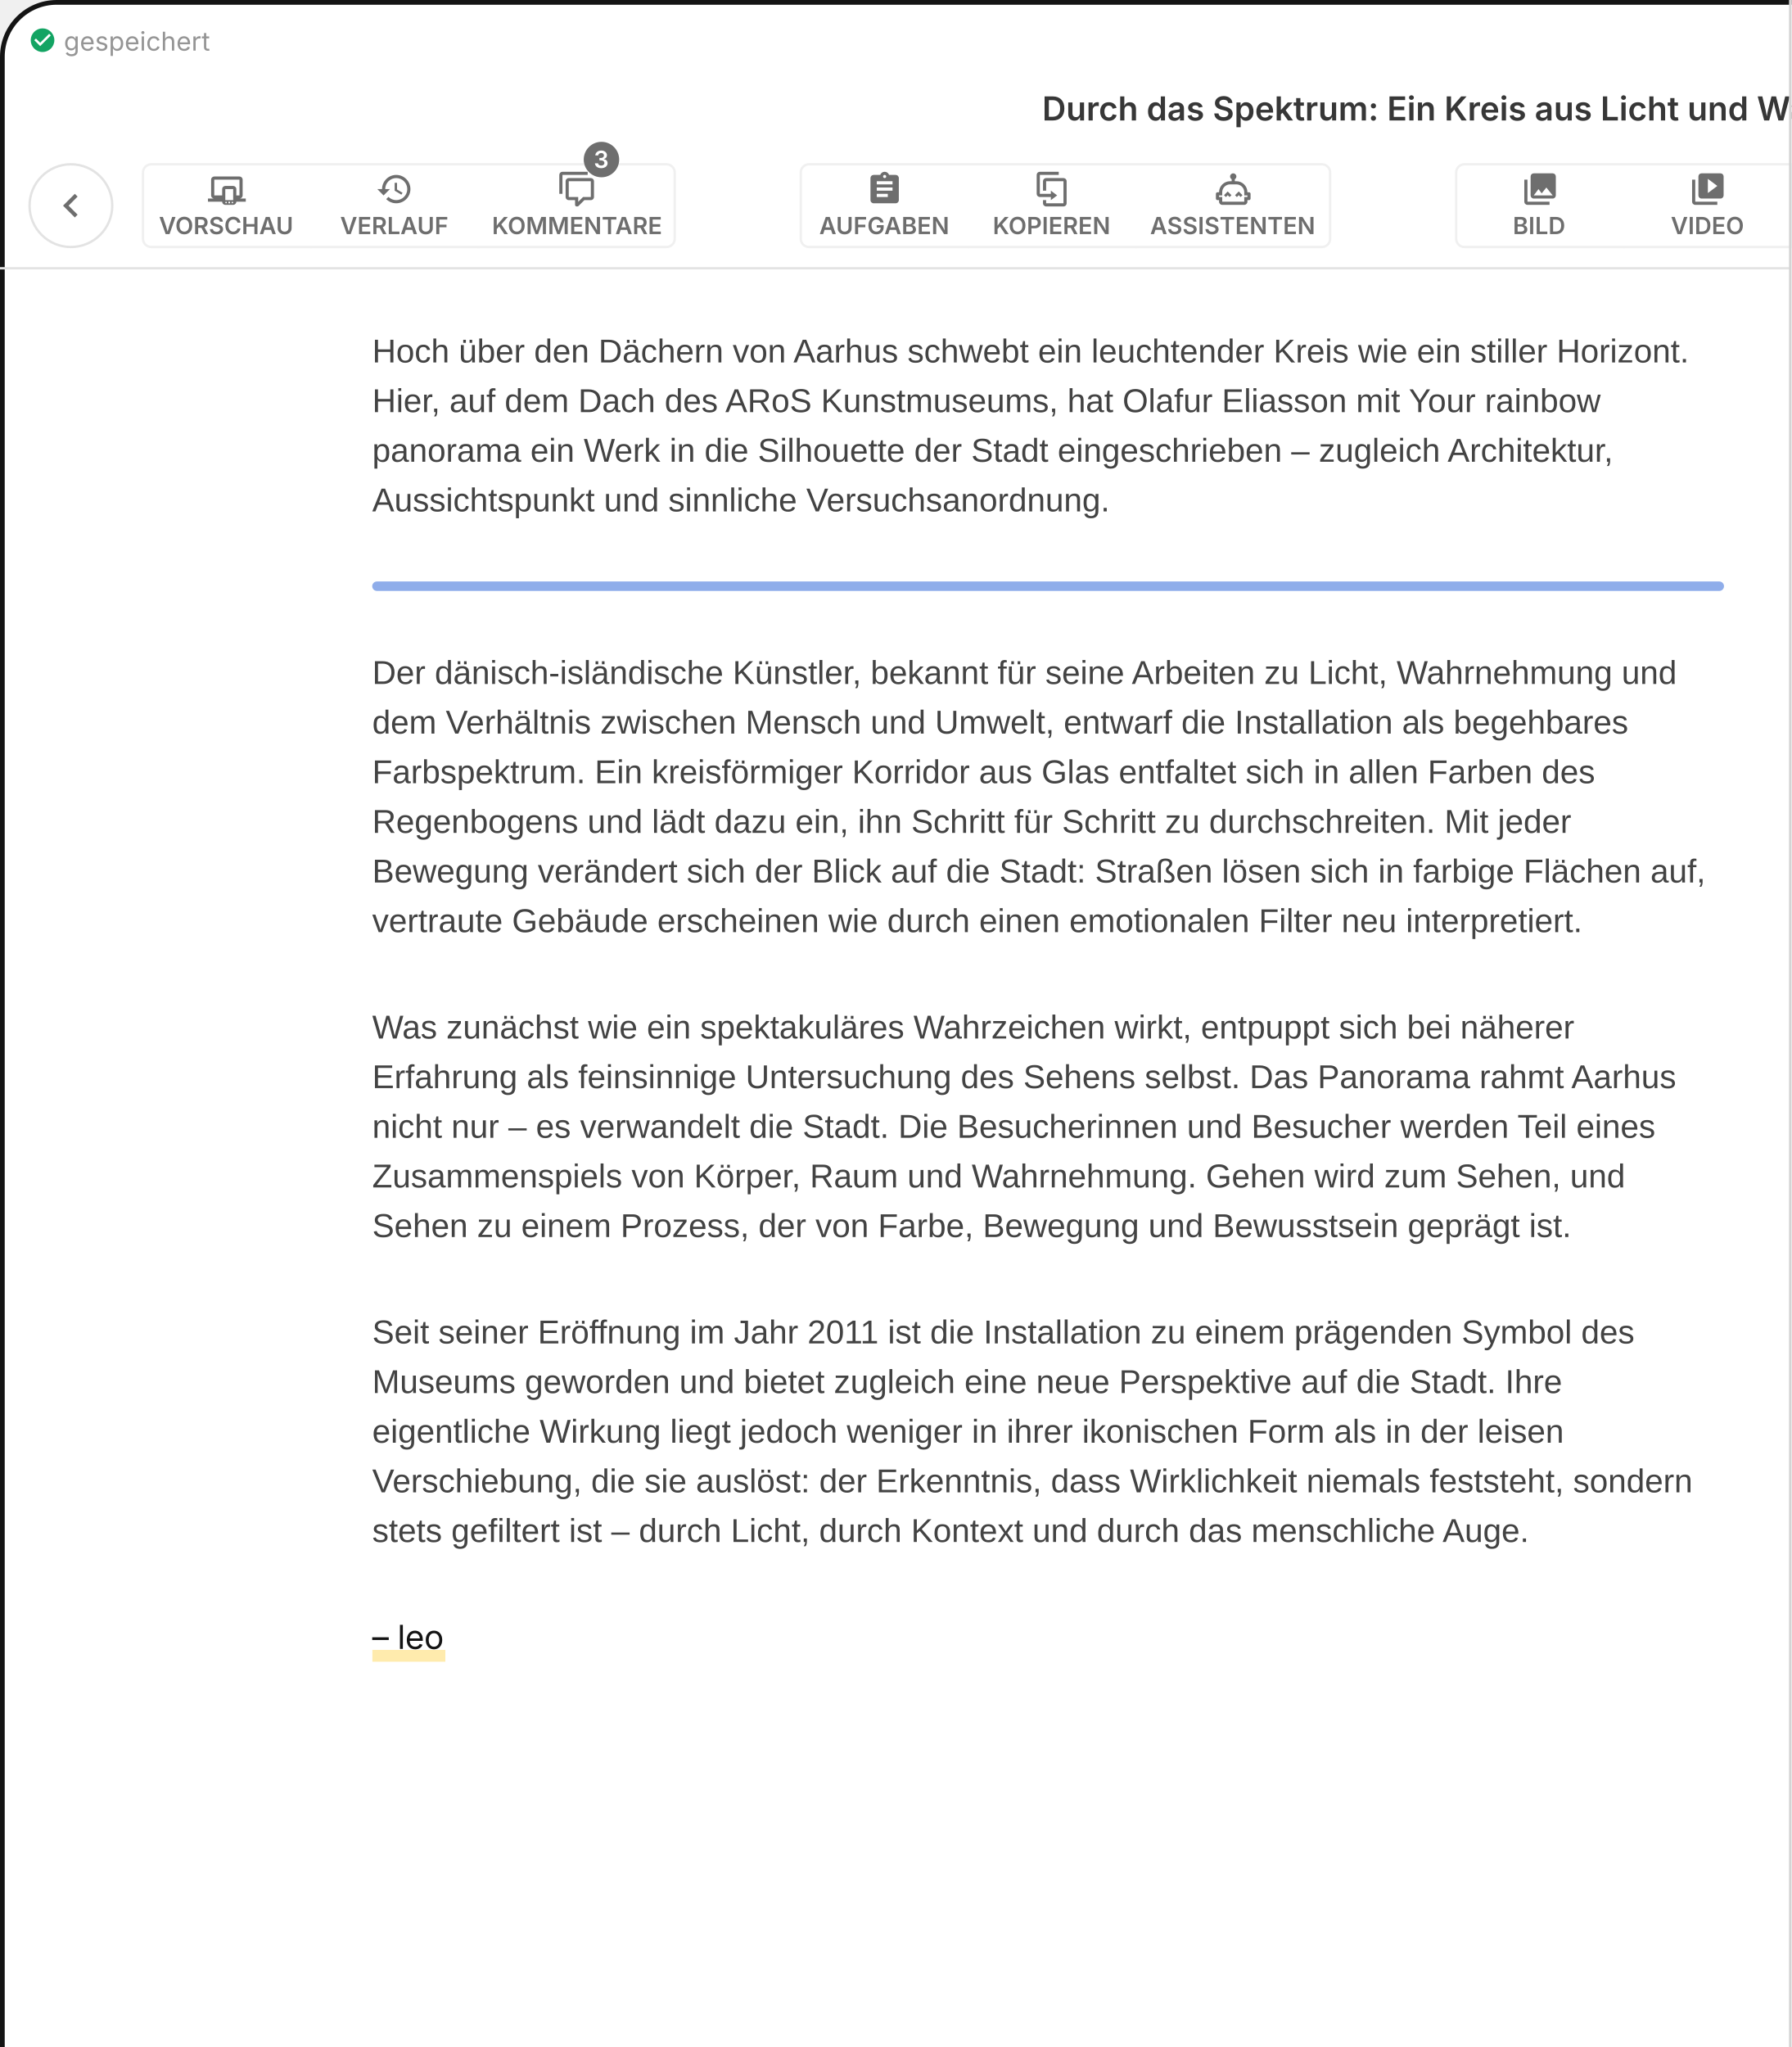
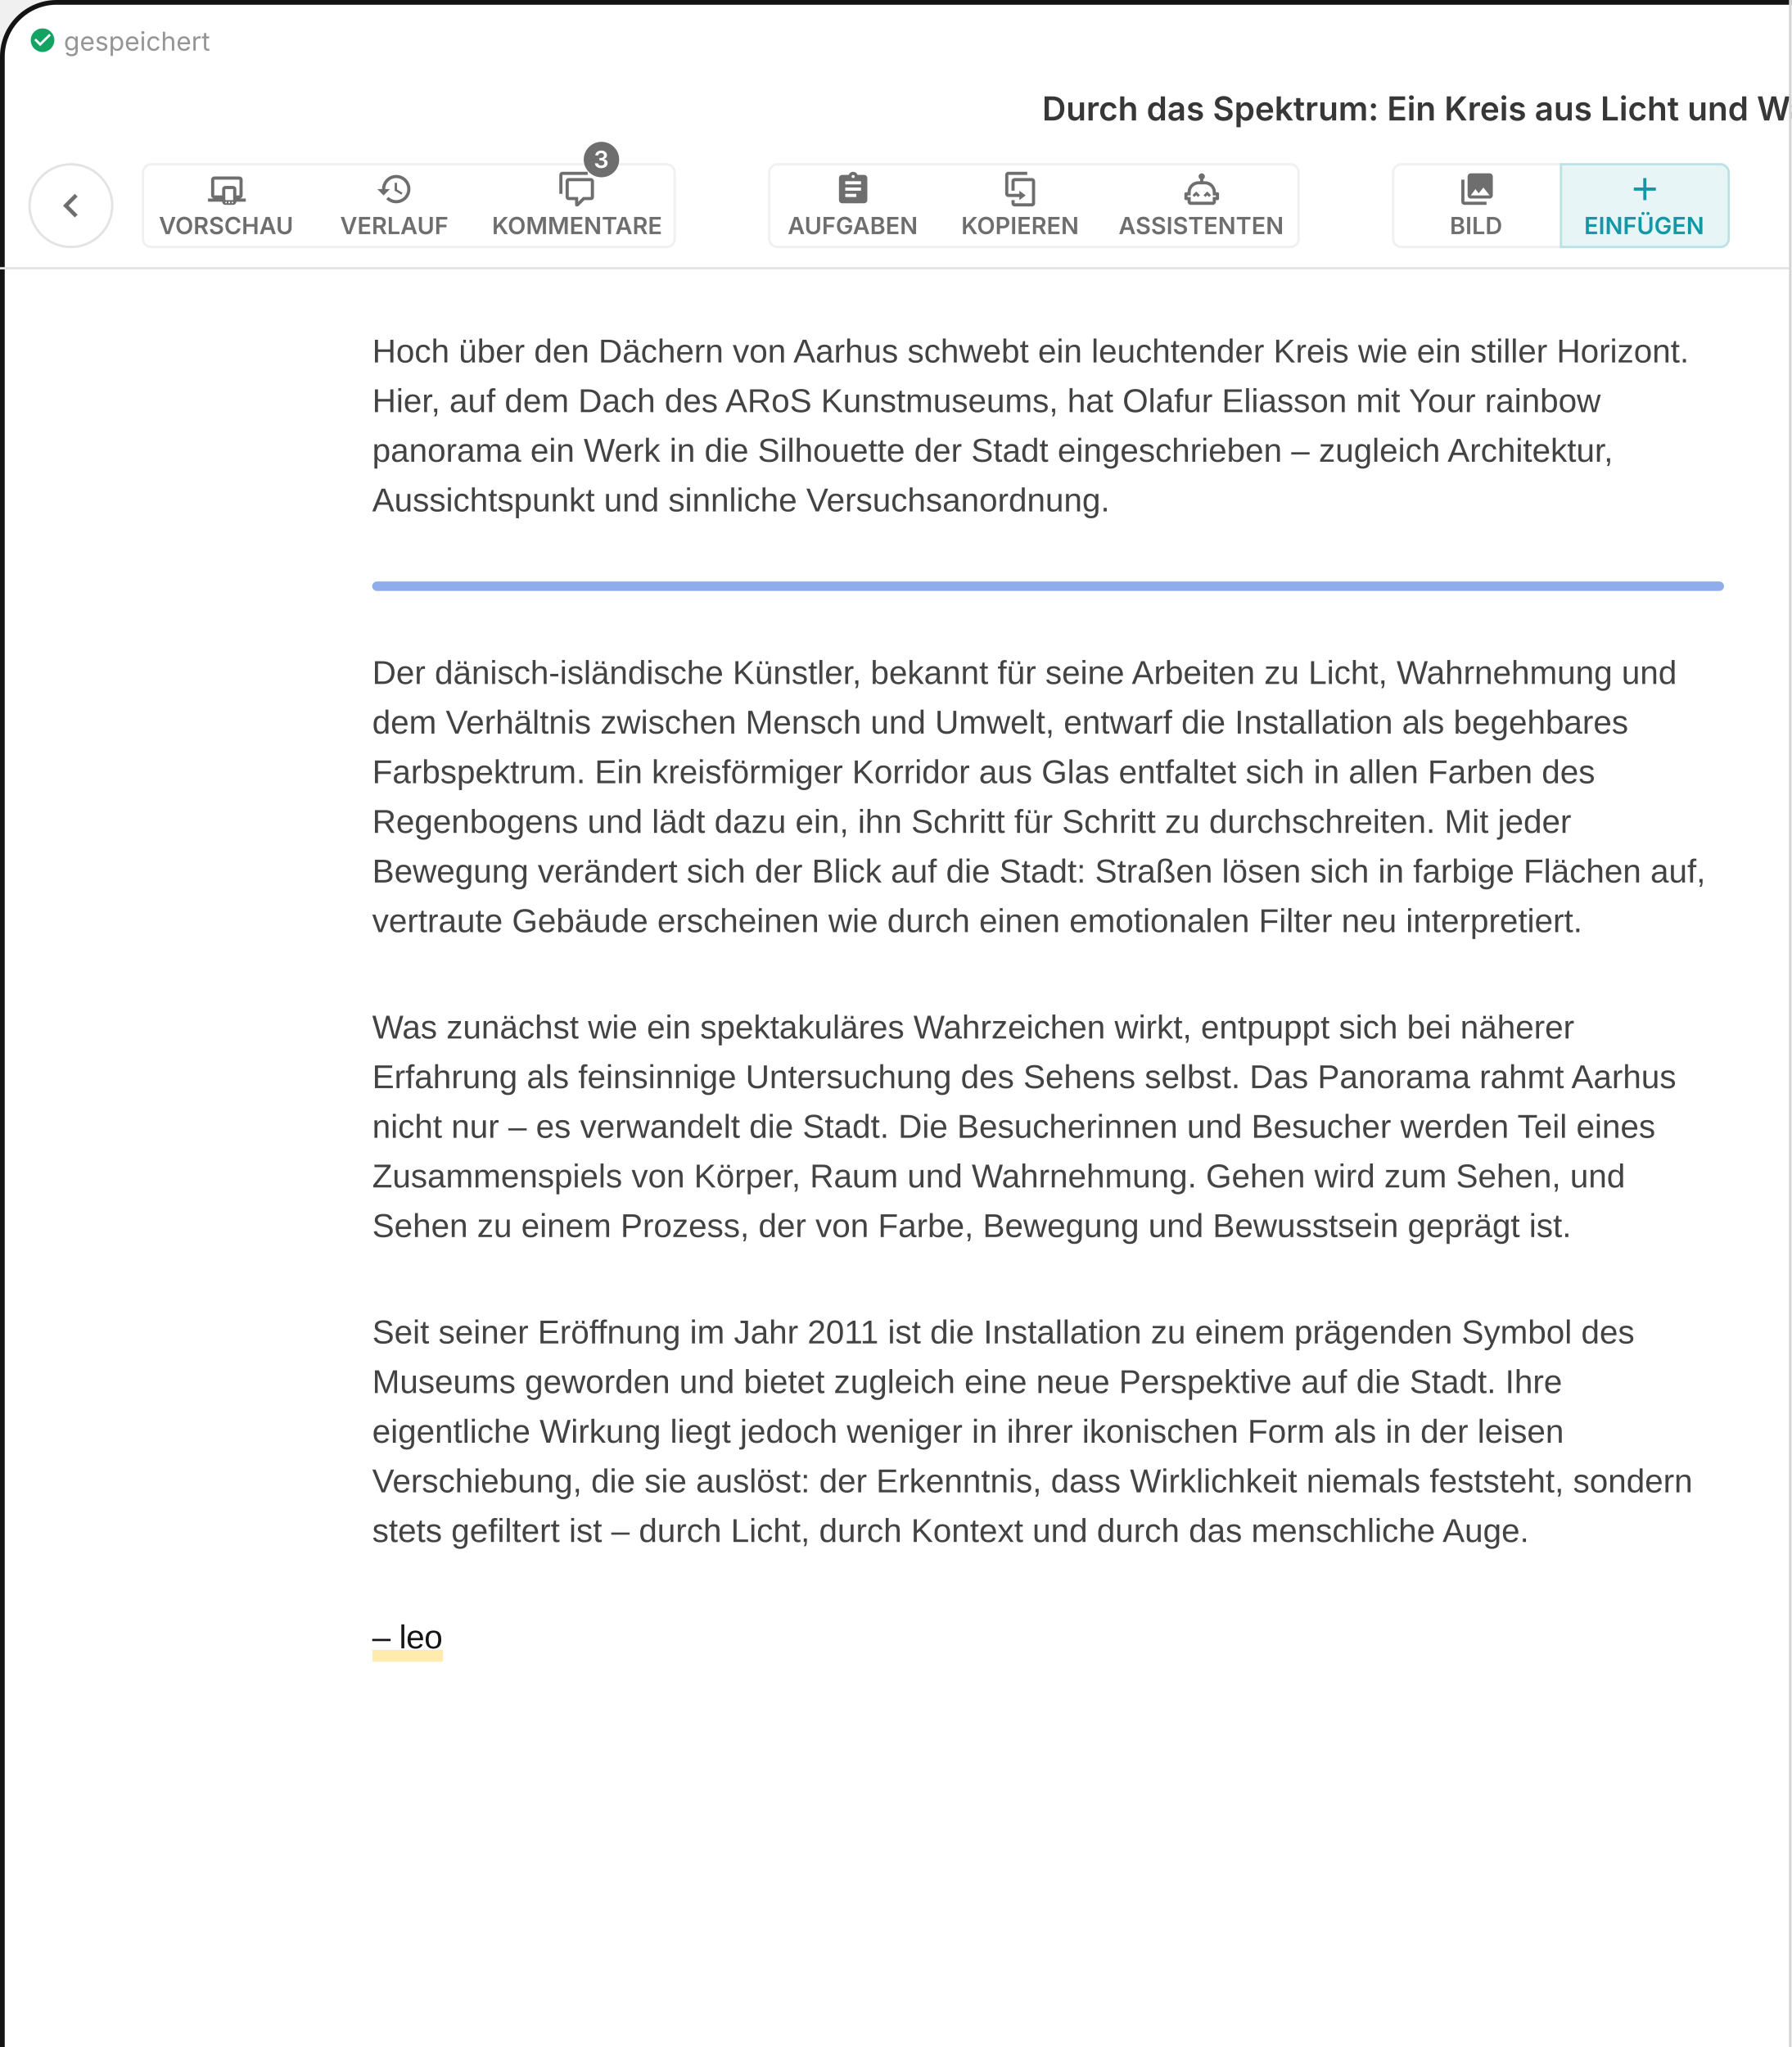
<svg xmlns="http://www.w3.org/2000/svg" width="758" height="866" viewBox="0 0 758 866" fill="none">
  <g clip-path="url(#clip0_4600_47510)">
    <mask id="path-1-inside-1_4600_47510" fill="white">
      <path d="M0 0H758V866H0V0Z" />
    </mask>
    <path d="M24 1H1266C1278.7 1 1289 11.297 1289 24V896C1289 908.703 1278.7 919 1266 919H24C11.297 919 1 908.703 1 896V24C1 11.297 11.297 1 24 1Z" fill="white" />
    <path d="M24 1H1266C1278.7 1 1289 11.297 1289 24V896C1289 908.703 1278.7 919 1266 919H24C11.297 919 1 908.703 1 896V24C1 11.297 11.297 1 24 1Z" stroke="#141414" stroke-width="2" />
    <mask id="path-4-inside-2_4600_47510" fill="white">
      <path d="M0 0H1290V114H0V0Z" />
    </mask>
    <path d="M1290 114V113H0V114V115H1290V114Z" fill="#E3E3E3" mask="url(#path-4-inside-2_4600_47510)" />
    <path d="M18 12C15.25 12 13 14.25 13 17C13 19.75 15.25 22 18 22C20.75 22 23 19.75 23 17C23 14.25 20.75 12 18 12ZM17 19.5L14.5 17L15.205 16.295L17 18.085L20.795 14.29L21.5 15L17 19.5Z" fill="#13A463" />
    <text fill="#141414" fill-opacity="0.45" style="white-space: pre" xml:space="preserve" font-family="SF Pro Text" font-size="11" letter-spacing="0px">
      <tspan x="27" y="21.41">gespeichert</tspan>
    </text>
    <text fill="#141414" fill-opacity="0.85" style="white-space: pre" xml:space="preserve" font-family="SF Pro Text" font-size="14" font-weight="600" letter-spacing="0px">
      <tspan x="440.975" y="50.977">Durch das Spektrum: Ein Kreis aus Licht und Wahrnehmung</tspan>
    </text>
    <rect x="12.5" y="69.5" width="35" height="35" rx="17.5" fill="white" />
    <rect x="12.5" y="69.5" width="35" height="35" rx="17.5" stroke="#E3E3E3" />
    <path d="M32.842 90.817L29.025 87L32.842 83.175L31.666 82L26.666 87L31.666 92L32.842 90.817Z" fill="#6E6E6E" />
    <g style="mix-blend-mode:darken">
      <mask id="path-11-inside-3_4600_47510" fill="white">
        <path d="M60 73C60 70.791 61.791 69 64 69H132V105H64C61.791 105 60 103.209 60 101V73Z" />
      </mask>
      <path d="M60 73C60 70.791 61.791 69 64 69H132V105H64C61.791 105 60 103.209 60 101V73Z" fill="white" />
      <path d="M59 73C59 70.239 61.239 68 64 68H132V70H64C62.343 70 61 71.343 61 73H59ZM132 106H64C61.239 106 59 103.761 59 101H61C61 102.657 62.343 104 64 104H132V106ZM64 106C61.239 106 59 103.761 59 101V73C59 70.239 61.239 68 64 68V70C62.343 70 61 71.343 61 73V101C61 102.657 62.343 104 64 104V106ZM64 104M132 69V105V69" fill="#F0F0F0" mask="url(#path-11-inside-3_4600_47510)" />
      <path d="M90.667 76V82.667H94V80C94 79.646 94.141 79.307 94.391 79.057C94.641 78.807 94.98 78.667 95.333 78.667H98.667C99.02 78.667 99.359 78.807 99.609 79.057C99.859 79.307 100 79.646 100 80V82.667H101.333V76H90.667ZM88 85.333V84H90.667C90.313 84 89.974 83.859 89.724 83.609C89.474 83.359 89.333 83.02 89.333 82.667V76C89.333 75.646 89.474 75.307 89.724 75.057C89.974 74.807 90.313 74.667 90.667 74.667H101.333C101.687 74.667 102.026 74.807 102.276 75.057C102.526 75.307 102.667 75.646 102.667 76V82.667C102.667 83.02 102.526 83.359 102.276 83.609C102.026 83.859 101.687 84 101.333 84H104V85.333H100C100 86.073 99.4 86.667 98.667 86.667H95.333C94.98 86.667 94.641 86.526 94.391 86.276C94.141 86.026 94 85.687 94 85.333H88ZM95.667 85.333C95.578 85.333 95.493 85.368 95.431 85.431C95.368 85.493 95.333 85.578 95.333 85.667C95.333 85.755 95.368 85.84 95.431 85.902C95.493 85.965 95.578 86 95.667 86C95.755 86 95.84 85.965 95.902 85.902C95.965 85.84 96 85.755 96 85.667C96 85.578 95.965 85.493 95.902 85.431C95.84 85.368 95.755 85.333 95.667 85.333ZM98.333 85.333C98.245 85.333 98.16 85.368 98.098 85.431C98.035 85.493 98 85.578 98 85.667C98 85.755 98.035 85.84 98.098 85.902C98.16 85.965 98.245 86 98.333 86C98.422 86 98.507 85.965 98.569 85.902C98.632 85.84 98.667 85.755 98.667 85.667C98.667 85.578 98.632 85.493 98.569 85.431C98.507 85.368 98.422 85.333 98.333 85.333ZM96.667 85.333V86H97.333V85.333H96.667ZM95.333 80V84.667H98.667V80H95.333Z" fill="#6E6E6E" />
      <text fill="#6E6E6E" style="white-space: pre" xml:space="preserve" font-family="SF Pro Text" font-size="10" font-weight="600" letter-spacing="0px">
        <tspan x="67.25" y="99.055">VORSCHAU</tspan>
      </text>
    </g>
    <g style="mix-blend-mode:darken">
      <mask id="path-15-inside-4_4600_47510" fill="white">
        <path d="M131 69H203V105H131V69Z" />
      </mask>
      <path d="M131 69H203V105H131V69Z" fill="white" />
      <path d="M131 69V70H203V69V68H131V69ZM203 105V104H131V105V106H203V105Z" fill="#F0F0F0" mask="url(#path-15-inside-4_4600_47510)" />
-       <path d="M168 77.333H167V80.667L169.853 82.36L170.333 81.553L168 80.167V77.333ZM167.667 74C166.075 74 164.549 74.632 163.424 75.757C162.299 76.883 161.667 78.409 161.667 80H159.667L162.307 82.687L165 80H163C163 78.762 163.492 77.575 164.367 76.7C165.242 75.825 166.429 75.333 167.667 75.333C168.904 75.333 170.091 75.825 170.966 76.7C171.842 77.575 172.333 78.762 172.333 80C172.333 81.238 171.842 82.425 170.966 83.3C170.091 84.175 168.904 84.667 167.667 84.667C166.38 84.667 165.213 84.14 164.373 83.293L163.427 84.24C164.513 85.333 166 86 167.667 86C169.258 86 170.784 85.368 171.909 84.243C173.034 83.117 173.667 81.591 173.667 80C173.667 78.409 173.034 76.883 171.909 75.757C170.784 74.632 169.258 74 167.667 74" fill="#6E6E6E" />
+       <path d="M168 77.333H167V80.667L169.853 82.36L170.333 81.553L168 80.167V77.333ZM167.667 74C166.075 74 164.549 74.632 163.424 75.757C162.299 76.883 161.667 78.409 161.667 80H159.667L162.307 82.687L165 80H163C163 78.762 163.492 77.575 164.367 76.7C165.242 75.825 166.429 75.333 167.667 75.333C168.904 75.333 170.091 75.825 170.966 76.7C171.842 77.575 172.333 78.762 172.333 80C172.333 81.238 171.842 82.425 170.966 83.3C170.091 84.175 168.904 84.667 167.667 84.667C166.38 84.667 165.213 84.14 164.373 83.293L163.427 84.24C164.513 85.333 166 86 167.667 86C169.258 86 170.784 85.368 171.909 84.243C173.034 83.117 173.667 81.591 173.667 80C173.667 78.409 173.034 76.883 171.909 75.757C170.784 74.632 169.258 74 167.667 74Z" fill="#6E6E6E" />
      <text fill="#6E6E6E" style="white-space: pre" xml:space="preserve" font-family="SF Pro Text" font-size="10" font-weight="600" letter-spacing="0px">
        <tspan x="143.919" y="99.055">VERLAUF</tspan>
      </text>
    </g>
    <g style="mix-blend-mode:darken">
      <mask id="path-19-inside-5_4600_47510" fill="white">
        <path d="M202 69H282C284.209 69 286 70.791 286 73V101C286 103.209 284.209 105 282 105H202V69Z" />
      </mask>
      <path d="M202 69H282C284.209 69 286 70.791 286 73V101C286 103.209 284.209 105 282 105H202V69Z" fill="white" />
      <path d="M202 68H282C284.761 68 287 70.239 287 73H285C285 71.343 283.657 70 282 70H202V68ZM287 101C287 103.761 284.761 106 282 106H202V104H282C283.657 104 285 102.657 285 101H287ZM285 101M202 105V69V105M282 68C284.761 68 287 70.239 287 73V101C287 103.761 284.761 106 282 106V104C283.657 104 285 102.657 285 101V73C285 71.343 283.657 70 282 70V68Z" fill="#F0F0F0" mask="url(#path-19-inside-5_4600_47510)" />
      <g clip-path="url(#clip1_4600_47510)">
        <path d="M244 87.333C243.823 87.333 243.653 87.263 243.528 87.138C243.403 87.013 243.333 86.843 243.333 86.667V84.667H240.667C240.313 84.667 239.974 84.526 239.724 84.276C239.474 84.026 239.333 83.687 239.333 83.333V76.667C239.333 75.927 239.933 75.333 240.667 75.333H250C250.353 75.333 250.693 75.474 250.943 75.724C251.193 75.974 251.333 76.313 251.333 76.667V83.333C251.333 83.687 251.193 84.026 250.943 84.276C250.693 84.526 250.353 84.667 250 84.667H247.267L244.8 87.14C244.667 87.267 244.5 87.333 244.333 87.333H244ZM244.667 83.333V85.387L246.72 83.333H250V76.667H240.667V83.333H244.667ZM238 82H236.667V74C236.667 73.646 236.807 73.307 237.057 73.057C237.307 72.807 237.646 72.667 238 72.667H248.667V74H238V82Z" fill="#6E6E6E" />
      </g>
      <text fill="#6E6E6E" style="white-space: pre" xml:space="preserve" font-family="SF Pro Text" font-size="10" font-weight="600" letter-spacing="0px">
        <tspan x="208.18" y="99.055">KOMMENTARE</tspan>
      </text>
      <g clip-path="url(#clip2_4600_47510)">
-         <path d="M247 67.5C247 63.358 250.358 60 254.5 60V60C258.642 60 262 63.358 262 67.5V67.5C262 71.642 258.642 75 254.5 75V75C250.358 75 247 71.642 247 67.5V67.5Z" fill="#6E6E6E" />
+         <path d="M247 67.5C247 63.358 250.358 60 254.5 60C258.642 60 262 63.358 262 67.5C262 71.642 258.642 75 254.5 75C250.358 75 247 71.642 247 67.5Z" fill="#6E6E6E" />
        <text fill="white" style="white-space: pre" xml:space="preserve" font-family="SF Pro Text" font-size="10" font-weight="600" letter-spacing="0.4px">
          <tspan x="251.229" y="71.055">3</tspan>
        </text>
      </g>
    </g>
    <g style="mix-blend-mode:darken">
      <mask id="path-25-inside-6_4600_47510" fill="white">
-         <path d="M338.333 73C338.333 70.791 340.124 69 342.333 69H410.333V105H342.333C340.124 105 338.333 103.209 338.333 101V73Z" />
+         <path d="M325 73C325 70.791 326.791 69 329 69H397V105H329C326.791 105 325 103.209 325 101V73Z" />
      </mask>
-       <path d="M338.333 73C338.333 70.791 340.124 69 342.333 69H410.333V105H342.333C340.124 105 338.333 103.209 338.333 101V73Z" fill="white" />
-       <path d="M337.333 73C337.333 70.239 339.572 68 342.333 68H410.333V70H342.333C340.677 70 339.333 71.343 339.333 73H337.333ZM410.333 106H342.333C339.572 106 337.333 103.761 337.333 101H339.333C339.333 102.657 340.677 104 342.333 104H410.333V106ZM342.333 106C339.572 106 337.333 103.761 337.333 101V73C337.333 70.239 339.572 68 342.333 68V70C340.677 70 339.333 71.343 339.333 73V101C339.333 102.657 340.677 104 342.333 104V106ZM342.333 104M410.333 69V105V69" fill="#F0F0F0" mask="url(#path-25-inside-6_4600_47510)" />
-       <path d="M377.667 78H371V76.667H377.667V78ZM377.667 80.667H371V79.333H377.667V80.667ZM375.667 83.333H371V82H375.667V83.333ZM374.333 74C374.51 74 374.68 74.07 374.805 74.195C374.93 74.32 375 74.49 375 74.667C375 74.843 374.93 75.013 374.805 75.138C374.68 75.263 374.51 75.333 374.333 75.333C374.157 75.333 373.987 75.263 373.862 75.138C373.737 75.013 373.667 74.843 373.667 74.667C373.667 74.49 373.737 74.32 373.862 74.195C373.987 74.07 374.157 74 374.333 74V74ZM379 74H376.213C375.933 73.227 375.2 72.667 374.333 72.667C373.467 72.667 372.733 73.227 372.453 74H369.667C369.313 74 368.974 74.14 368.724 74.391C368.474 74.641 368.333 74.98 368.333 75.333V84.667C368.333 85.02 368.474 85.359 368.724 85.609C368.974 85.859 369.313 86 369.667 86H379C379.354 86 379.693 85.859 379.943 85.609C380.193 85.359 380.333 85.02 380.333 84.667V75.333C380.333 74.98 380.193 74.641 379.943 74.391C379.693 74.14 379.354 74 379 74Z" fill="#6E6E6E" />
+       <path d="M325 73C325 70.791 326.791 69 329 69H397V105H329C326.791 105 325 103.209 325 101V73Z" fill="white" />
+       <path d="M324 73C324 70.239 326.239 68 329 68H397V70H329C327.343 70 326 71.343 326 73H324ZM397 106H329C326.239 106 324 103.761 324 101H326C326 102.657 327.343 104 329 104H397V106ZM329 106C326.239 106 324 103.761 324 101V73C324 70.239 326.239 68 329 68V70C327.343 70 326 71.343 326 73V101C326 102.657 327.343 104 329 104V106ZM329 104M397 69V105V69" fill="#F0F0F0" mask="url(#path-25-inside-6_4600_47510)" />
+       <path d="M364.333 78H357.667V76.667H364.333V78ZM364.333 80.667H357.667V79.333H364.333V80.667ZM362.333 83.333H357.667V82H362.333V83.333ZM361 74C361.177 74 361.346 74.07 361.471 74.195C361.596 74.32 361.667 74.49 361.667 74.667C361.667 74.843 361.596 75.013 361.471 75.138C361.346 75.263 361.177 75.333 361 75.333C360.823 75.333 360.654 75.263 360.529 75.138C360.404 75.013 360.333 74.843 360.333 74.667C360.333 74.49 360.404 74.32 360.529 74.195C360.654 74.07 360.823 74 361 74ZM365.667 74H362.88C362.6 73.227 361.867 72.667 361 72.667C360.133 72.667 359.4 73.227 359.12 74H356.333C355.98 74 355.641 74.14 355.391 74.391C355.14 74.641 355 74.98 355 75.333V84.667C355 85.02 355.14 85.359 355.391 85.609C355.641 85.859 355.98 86 356.333 86H365.667C366.02 86 366.359 85.859 366.609 85.609C366.86 85.359 367 85.02 367 84.667V75.333C367 74.98 366.86 74.641 366.609 74.391C366.359 74.14 366.02 74 365.667 74Z" fill="#6E6E6E" />
      <text fill="#6E6E6E" style="white-space: pre" xml:space="preserve" font-family="SF Pro Text" font-size="10" font-weight="600" letter-spacing="0px">
-         <tspan x="346.648" y="99.055">AUFGABEN</tspan>
+         <tspan x="333.314" y="99.055">AUFGABEN</tspan>
      </text>
    </g>
    <g style="mix-blend-mode:darken">
      <mask id="path-29-inside-7_4600_47510" fill="white">
-         <path d="M409.333 69H481.333V105H409.333V69Z" />
+         <path d="M396 69H468V105H396V69Z" />
      </mask>
-       <path d="M409.333 69H481.333V105H409.333V69Z" fill="white" />
-       <path d="M409.333 69V70H481.333V69V68H409.333V69ZM481.333 105V104H409.333V105V106H481.333V105Z" fill="#F0F0F0" mask="url(#path-29-inside-7_4600_47510)" />
-       <path d="M444.667 83.333H440C439.647 83.333 439.308 83.193 439.058 82.943C438.807 82.693 438.667 82.354 438.667 82V74C438.667 73.646 438.807 73.307 439.058 73.057C439.308 72.807 439.647 72.667 440 72.667H448V74H440V82H444.667V80.667L447.334 82.667L444.667 84.667V83.333ZM450 86V76.667H442.667V80.667H441.334V76.667C441.334 76.313 441.474 75.974 441.724 75.724C441.974 75.474 442.313 75.333 442.667 75.333H450C450.354 75.333 450.693 75.474 450.943 75.724C451.193 75.974 451.334 76.313 451.334 76.667V86C451.334 86.354 451.193 86.693 450.943 86.943C450.693 87.193 450.354 87.333 450 87.333H442.667C442.313 87.333 441.974 87.193 441.724 86.943C441.474 86.693 441.334 86.354 441.334 86V84.667H442.667V86H450Z" fill="#6E6E6E" />
+       <path d="M396 69H468V105H396V69Z" fill="white" />
+       <path d="M396 69V70H468V69V68H396V69ZM468 105V104H396V105V106H468V105Z" fill="#F0F0F0" mask="url(#path-29-inside-7_4600_47510)" />
+       <path d="M431.333 83.333H426.667C426.313 83.333 425.974 83.193 425.724 82.943C425.474 82.693 425.333 82.354 425.333 82V74C425.333 73.646 425.474 73.307 425.724 73.057C425.974 72.807 426.313 72.667 426.667 72.667H434.667V74H426.667V82H431.333V80.667L434 82.667L431.333 84.667V83.333ZM436.667 86V76.667H429.333V80.667H428V76.667C428 76.313 428.141 75.974 428.391 75.724C428.641 75.474 428.98 75.333 429.333 75.333H436.667C437.02 75.333 437.36 75.474 437.61 75.724C437.86 75.974 438 76.313 438 76.667V86C438 86.354 437.86 86.693 437.61 86.943C437.36 87.193 437.02 87.333 436.667 87.333H429.333C428.98 87.333 428.641 87.193 428.391 86.943C428.141 86.693 428 86.354 428 86V84.667H429.333V86H436.667Z" fill="#6E6E6E" />
      <text fill="#6E6E6E" style="white-space: pre" xml:space="preserve" font-family="SF Pro Text" font-size="10" font-weight="600" letter-spacing="0px">
-         <tspan x="420.075" y="99.055">KOPIEREN</tspan>
+         <tspan x="406.741" y="99.055">KOPIEREN</tspan>
      </text>
    </g>
    <g style="mix-blend-mode:darken">
      <mask id="path-33-inside-8_4600_47510" fill="white">
-         <path d="M480.333 69H559.333C561.543 69 563.333 70.791 563.333 73V101C563.333 103.209 561.543 105 559.333 105H480.333V69Z" />
+         <path d="M467 69H546C548.209 69 550 70.791 550 73V101C550 103.209 548.209 105 546 105H467V69Z" />
      </mask>
-       <path d="M480.333 69H559.333C561.543 69 563.333 70.791 563.333 73V101C563.333 103.209 561.543 105 559.333 105H480.333V69Z" fill="white" />
-       <path d="M480.333 68H559.333C562.095 68 564.333 70.239 564.333 73H562.333C562.333 71.343 560.99 70 559.333 70H480.333V68ZM564.333 101C564.333 103.761 562.095 106 559.333 106H480.333V104H559.333C560.99 104 562.333 102.657 562.333 101H564.333ZM562.333 101M480.333 105V69V105M559.333 68C562.095 68 564.333 70.239 564.333 73V101C564.333 103.761 562.095 106 559.333 106V104C560.99 104 562.333 102.657 562.333 101V73C562.333 71.343 560.99 70 559.333 70V68Z" fill="#F0F0F0" mask="url(#path-33-inside-8_4600_47510)" />
-       <g clip-path="url(#clip3_4600_47510)">
-         <path d="M528.5 81.333H527.833C527.833 78.753 525.747 76.667 523.167 76.667H522.5V75.82C522.9 75.593 523.167 75.16 523.167 74.667C523.167 73.933 522.573 73.333 521.833 73.333C521.093 73.333 520.5 73.933 520.5 74.667C520.5 75.16 520.767 75.593 521.167 75.82V76.667H520.5C517.92 76.667 515.833 78.753 515.833 81.333H515.167C514.8 81.333 514.5 81.633 514.5 82V84C514.5 84.367 514.8 84.667 515.167 84.667H515.833V85.333C515.833 86.073 516.433 86.667 517.167 86.667H526.5C527.24 86.667 527.833 86.073 527.833 85.333V84.667H528.5C528.867 84.667 529.167 84.367 529.167 84V82C529.167 81.633 528.867 81.333 528.5 81.333ZM527.833 83.333H526.5V85.333H517.167V83.333H515.833V82.667H517.167V81.333C517.167 79.493 518.66 78 520.5 78H523.167C525.007 78 526.5 79.493 526.5 81.333V82.667H527.833V83.333ZM519.5 81L521.073 82.573L520.287 83.36L519.5 82.573L518.713 83.36L517.927 82.573L519.5 81ZM524.167 81L525.74 82.573L524.953 83.36L524.167 82.573L523.38 83.36L522.593 82.573L524.167 81Z" fill="#6E6E6E" />
-       </g>
+       <path d="M467 69H546C548.209 69 550 70.791 550 73V101C550 103.209 548.209 105 546 105H467V69Z" fill="white" />
+       <path d="M467 68H546C548.761 68 551 70.239 551 73H549C549 71.343 547.657 70 546 70H467V68ZM551 101C551 103.761 548.761 106 546 106H467V104H546C547.657 104 549 102.657 549 101H551ZM549 101M467 105V69V105M546 68C548.761 68 551 70.239 551 73V101C551 103.761 548.761 106 546 106V104C547.657 104 549 102.657 549 101V73C549 71.343 547.657 70 546 70V68Z" fill="#F0F0F0" mask="url(#path-33-inside-8_4600_47510)" />
+       <path d="M515.167 81.333H514.5C514.5 78.753 512.413 76.667 509.833 76.667H509.167V75.82C509.567 75.593 509.833 75.16 509.833 74.667C509.833 73.933 509.24 73.333 508.5 73.333C507.76 73.333 507.167 73.933 507.167 74.667C507.167 75.16 507.433 75.593 507.833 75.82V76.667H507.167C504.587 76.667 502.5 78.753 502.5 81.333H501.833C501.467 81.333 501.167 81.633 501.167 82V84C501.167 84.367 501.467 84.667 501.833 84.667H502.5V85.333C502.5 86.073 503.1 86.667 503.833 86.667H513.167C513.907 86.667 514.5 86.073 514.5 85.333V84.667H515.167C515.533 84.667 515.833 84.367 515.833 84V82C515.833 81.633 515.533 81.333 515.167 81.333ZM514.5 83.333H513.167V85.333H503.833V83.333H502.5V82.667H503.833V81.333C503.833 79.493 505.327 78 507.167 78H509.833C511.673 78 513.167 79.493 513.167 81.333V82.667H514.5V83.333ZM506.167 81L507.74 82.573L506.953 83.36L506.167 82.573L505.38 83.36L504.593 82.573L506.167 81ZM510.833 81L512.407 82.573L511.62 83.36L510.833 82.573L510.047 83.36L509.26 82.573L510.833 81Z" fill="#6E6E6E" />
      <text fill="#6E6E6E" style="white-space: pre" xml:space="preserve" font-family="SF Pro Text" font-size="10" font-weight="600" letter-spacing="0px">
-         <tspan x="486.648" y="99.055">ASSISTENTEN</tspan>
+         <tspan x="473.314" y="99.055">ASSISTENTEN</tspan>
      </text>
    </g>
    <g style="mix-blend-mode:darken">
      <mask id="path-37-inside-9_4600_47510" fill="white">
-         <path d="M615.667 73C615.667 70.791 617.457 69 619.667 69H687.667V105H619.667C617.457 105 615.667 103.209 615.667 101V73Z" />
+         <path d="M589 73C589 70.791 590.791 69 593 69H661V105H593C590.791 105 589 103.209 589 101V73Z" />
      </mask>
-       <path d="M615.667 73C615.667 70.791 617.457 69 619.667 69H687.667V105H619.667C617.457 105 615.667 103.209 615.667 101V73Z" fill="white" />
-       <path d="M614.667 73C614.667 70.239 616.905 68 619.667 68H687.667V70H619.667C618.01 70 616.667 71.343 616.667 73H614.667ZM687.667 106H619.667C616.905 106 614.667 103.761 614.667 101H616.667C616.667 102.657 618.01 104 619.667 104H687.667V106ZM619.667 106C616.905 106 614.667 103.761 614.667 101V73C614.667 70.239 616.905 68 619.667 68V70C618.01 70 616.667 71.343 616.667 73V101C616.667 102.657 618.01 104 619.667 104V106ZM619.667 104M687.667 69V105V69" fill="#F0F0F0" mask="url(#path-37-inside-9_4600_47510)" />
-       <path d="M658.333 82.667V74.667C658.333 74.313 658.193 73.974 657.943 73.724C657.693 73.474 657.354 73.333 657 73.333H649C648.646 73.333 648.307 73.474 648.057 73.724C647.807 73.974 647.667 74.313 647.667 74.667V82.667C647.667 83.02 647.807 83.359 648.057 83.609C648.307 83.86 648.646 84 649 84H657C657.354 84 657.693 83.86 657.943 83.609C658.193 83.359 658.333 83.02 658.333 82.667V82.667ZM651 80L652.353 81.807L654.333 79.333L657 82.667H649L651 80ZM645 76V85.333C645 85.687 645.14 86.026 645.391 86.276C645.641 86.526 645.98 86.667 646.333 86.667H655.667V85.333H646.333V76" fill="#6E6E6E" />
+       <path d="M589 73C589 70.791 590.791 69 593 69H661V105H593C590.791 105 589 103.209 589 101V73Z" fill="white" />
+       <path d="M588 73C588 70.239 590.239 68 593 68H661V70H593C591.343 70 590 71.343 590 73H588ZM661 106H593C590.239 106 588 103.761 588 101H590C590 102.657 591.343 104 593 104H661V106ZM593 106C590.239 106 588 103.761 588 101V73C588 70.239 590.239 68 593 68V70C591.343 70 590 71.343 590 73V101C590 102.657 591.343 104 593 104V106ZM593 104M661 69V105V69" fill="#F0F0F0" mask="url(#path-37-inside-9_4600_47510)" />
+       <path d="M631.667 82.667V74.667C631.667 74.313 631.526 73.974 631.276 73.724C631.026 73.474 630.687 73.333 630.333 73.333H622.333C621.98 73.333 621.641 73.474 621.391 73.724C621.141 73.974 621 74.313 621 74.667V82.667C621 83.02 621.141 83.359 621.391 83.609C621.641 83.86 621.98 84 622.333 84H630.333C630.687 84 631.026 83.86 631.276 83.609C631.526 83.359 631.667 83.02 631.667 82.667ZM624.333 80L625.687 81.807L627.667 79.333L630.333 82.667H622.333L624.333 80ZM618.333 76V85.333C618.333 85.687 618.474 86.026 618.724 86.276C618.974 86.526 619.313 86.667 619.667 86.667H629V85.333H619.667V76" fill="#6E6E6E" />
      <text fill="#6E6E6E" style="white-space: pre" xml:space="preserve" font-family="SF Pro Text" font-size="10" font-weight="600" letter-spacing="0px">
-         <tspan x="640.138" y="99.055">BILD</tspan>
+         <tspan x="613.472" y="99.055">BILD</tspan>
      </text>
    </g>
    <g style="mix-blend-mode:darken">
-       <mask id="path-41-inside-10_4600_47510" fill="white">
-         <path d="M686.667 69H758.667V105H686.667V69Z" />
-       </mask>
-       <path d="M686.667 69H758.667V105H686.667V69Z" fill="white" />
-       <path d="M686.667 69V70H758.667V69V68H686.667V69ZM758.667 105V104H686.667V105V106H758.667V105Z" fill="#F0F0F0" mask="url(#path-41-inside-10_4600_47510)" />
-       <path d="M717.333 76H716V85.333C716 85.687 716.14 86.026 716.391 86.276C716.641 86.526 716.98 86.667 717.333 86.667H726.667V85.333H717.333V76ZM728 73.333H720C719.646 73.333 719.307 73.474 719.057 73.724C718.807 73.974 718.667 74.313 718.667 74.667V82.667C718.667 83.02 718.807 83.359 719.057 83.609C719.307 83.86 719.646 84 720 84H728C728.354 84 728.693 83.86 728.943 83.609C729.193 83.359 729.333 83.02 729.333 82.667V74.667C729.333 74.313 729.193 73.974 728.943 73.724C728.693 73.474 728.354 73.333 728 73.333ZM722.667 81.667V75.667L726.667 78.667L722.667 81.667Z" fill="#6E6E6E" />
-       <text fill="#6E6E6E" style="white-space: pre" xml:space="preserve" font-family="SF Pro Text" font-size="10" font-weight="600" letter-spacing="0px">
-         <tspan x="706.978" y="99.055">VIDEO</tspan>
+       <path d="M728 69.5C729.933 69.5 731.5 71.067 731.5 73V101C731.5 102.933 729.933 104.5 728 104.5H660.5V69.5H728Z" fill="#E7F5F6" />
+       <path d="M728 69.5C729.933 69.5 731.5 71.067 731.5 73V101C731.5 102.933 729.933 104.5 728 104.5H660.5V69.5H728Z" stroke="#BCE2E6" />
+       <path d="M700.667 80.667H696.667V84.667H695.333V80.667H691.333V79.333H695.333V75.333H696.667V79.333H700.667V80.667Z" fill="#1197A6" />
+       <text fill="#1197A6" style="white-space: pre" xml:space="preserve" font-family="SF Pro Text" font-size="10" font-weight="600" letter-spacing="0px">
+         <tspan x="670.307" y="99.055">EINFÜGEN</tspan>
      </text>
-     </g>
-     <g style="mix-blend-mode:darken">
-       <path d="M825.667 69.5C827.599 69.5 829.167 71.067 829.167 73V101C829.167 102.933 827.6 104.5 825.667 104.5H758.167V69.5H825.667Z" fill="#E7F5F6" />
-       <path d="M825.667 69.5C827.599 69.5 829.167 71.067 829.167 73V101C829.167 102.933 827.6 104.5 825.667 104.5H758.167V69.5H825.667Z" stroke="#BCE2E6" />
    </g>
    <text opacity="0.8" fill="#141414" style="white-space: pre" xml:space="preserve" font-family="Arial" font-size="14" letter-spacing="0em">
      <tspan x="157.5" y="153.354">Hoch über den Dächern von Aarhus schwebt ein leuchtender Kreis wie ein stiller Horizont. </tspan>
      <tspan x="157.5" y="174.354">Hier, auf dem Dach des ARoS Kunstmuseums, hat Olafur Eliasson mit Your rainbow </tspan>
      <tspan x="157.5" y="195.354">panorama ein Werk in die Silhouette der Stadt eingeschrieben – zugleich Architektur, </tspan>
      <tspan x="157.5" y="216.354">Aussichtspunkt und sinnliche Versuchsanordnung.</tspan>
    </text>
-     <path d="M157.5 248C157.5 246.895 158.395 246 159.5 246H727.5C728.605 246 729.5 246.895 729.5 248V248C729.5 249.105 728.605 250 727.5 250H159.5C158.395 250 157.5 249.105 157.5 248V248Z" fill="#8FADEA" />
+     <path d="M157.5 248C157.5 246.895 158.395 246 159.5 246H727.5C728.605 246 729.5 246.895 729.5 248C729.5 249.105 728.605 250 727.5 250H159.5C158.395 250 157.5 249.105 157.5 248Z" fill="#8FADEA" />
    <text opacity="0.8" fill="#141414" style="white-space: pre" xml:space="preserve" font-family="Arial" font-size="14" letter-spacing="0em">
      <tspan x="157.5" y="289.354">Der dänisch-isländische Künstler, bekannt für seine Arbeiten zu Licht, Wahrnehmung und </tspan>
      <tspan x="157.5" y="310.354">dem Verhältnis zwischen Mensch und Umwelt, entwarf die Installation als begehbares </tspan>
      <tspan x="157.5" y="331.354">Farbspektrum. Ein kreisförmiger Korridor aus Glas entfaltet sich in allen Farben des </tspan>
      <tspan x="157.5" y="352.354">Regenbogens und lädt dazu ein, ihn Schritt für Schritt zu durchschreiten. Mit jeder </tspan>
      <tspan x="157.5" y="373.354">Bewegung verändert sich der Blick auf die Stadt: Straßen lösen sich in farbige Flächen auf, </tspan>
      <tspan x="157.5" y="394.354">vertraute Gebäude erscheinen wie durch einen emotionalen Filter neu interpretiert.</tspan>
    </text>
    <text opacity="0.8" fill="#141414" style="white-space: pre" xml:space="preserve" font-family="Arial" font-size="14" letter-spacing="0em">
      <tspan x="157.5" y="439.354">Was zunächst wie ein spektakuläres Wahrzeichen wirkt, entpuppt sich bei näherer </tspan>
      <tspan x="157.5" y="460.354">Erfahrung als feinsinnige Untersuchung des Sehens selbst. Das Panorama rahmt Aarhus </tspan>
      <tspan x="157.5" y="481.354">nicht nur – es verwandelt die Stadt. Die Besucherinnen und Besucher werden Teil eines </tspan>
      <tspan x="157.5" y="502.354">Zusammenspiels von Körper, Raum und Wahrnehmung. Gehen wird zum Sehen, und </tspan>
      <tspan x="157.5" y="523.354">Sehen zu einem Prozess, der von Farbe, Bewegung und Bewusstsein geprägt ist.</tspan>
    </text>
    <text opacity="0.8" fill="#141414" style="white-space: pre" xml:space="preserve" font-family="Arial" font-size="14" letter-spacing="0em">
      <tspan x="157.5" y="568.354">Seit seiner Eröffnung im Jahr 2011 ist die Installation zu einem prägenden Symbol des </tspan>
      <tspan x="157.5" y="589.354">Museums geworden und bietet zugleich eine neue Perspektive auf die Stadt. Ihre </tspan>
      <tspan x="157.5" y="610.354">eigentliche Wirkung liegt jedoch weniger in ihrer ikonischen Form als in der leisen </tspan>
      <tspan x="157.5" y="631.354">Verschiebung, die sie auslöst: der Erkenntnis, dass Wirklichkeit niemals feststeht, sondern </tspan>
      <tspan x="157.5" y="652.354">stets gefiltert ist – durch Licht, durch Kontext und durch das menschliche Auge.</tspan>
    </text>
-     <mask id="path-51-inside-11_4600_47510" fill="white">
-       <path d="M157.5 682H188.5V703H157.5V682Z" />
+     <mask id="path-49-inside-10_4600_47510" fill="white">
+       <path d="M157.5 682H187.5V703H157.5V682Z" />
    </mask>
-     <path d="M188.5 703V698H157.5V703V708H188.5V703Z" fill="#FFEBAD" mask="url(#path-51-inside-11_4600_47510)" />
-     <text fill="#141414" style="white-space: pre" xml:space="preserve" font-family="Inter" font-size="14" letter-spacing="-0.01em">
-       <tspan x="157.5" y="697.591">– leo</tspan>
+     <path d="M187.5 703V698H157.5V703V708H187.5V703Z" fill="#FFEBAD" mask="url(#path-49-inside-10_4600_47510)" />
+     <text fill="#141414" style="white-space: pre" xml:space="preserve" font-family="Arial" font-size="14" letter-spacing="-0.01em">
+       <tspan x="157.5" y="697.354">– leo</tspan>
    </text>
  </g>
  <path d="M758 0H757V866H758H759V0H758Z" fill="#D4D4D4" mask="url(#path-1-inside-1_4600_47510)" />
  <defs>
    <clipPath id="clip0_4600_47510">
      <path d="M0 0H758V866H0V0Z" fill="white" />
    </clipPath>
    <clipPath id="clip1_4600_47510">
      <rect width="16" height="16" fill="white" transform="translate(236 72)" />
    </clipPath>
    <clipPath id="clip2_4600_47510">
      <rect width="15" height="15" fill="white" transform="translate(247 60)" />
    </clipPath>
-     <clipPath id="clip3_4600_47510">
-       <rect width="16" height="16" fill="white" transform="translate(513.833 72)" />
-     </clipPath>
  </defs>
</svg>
